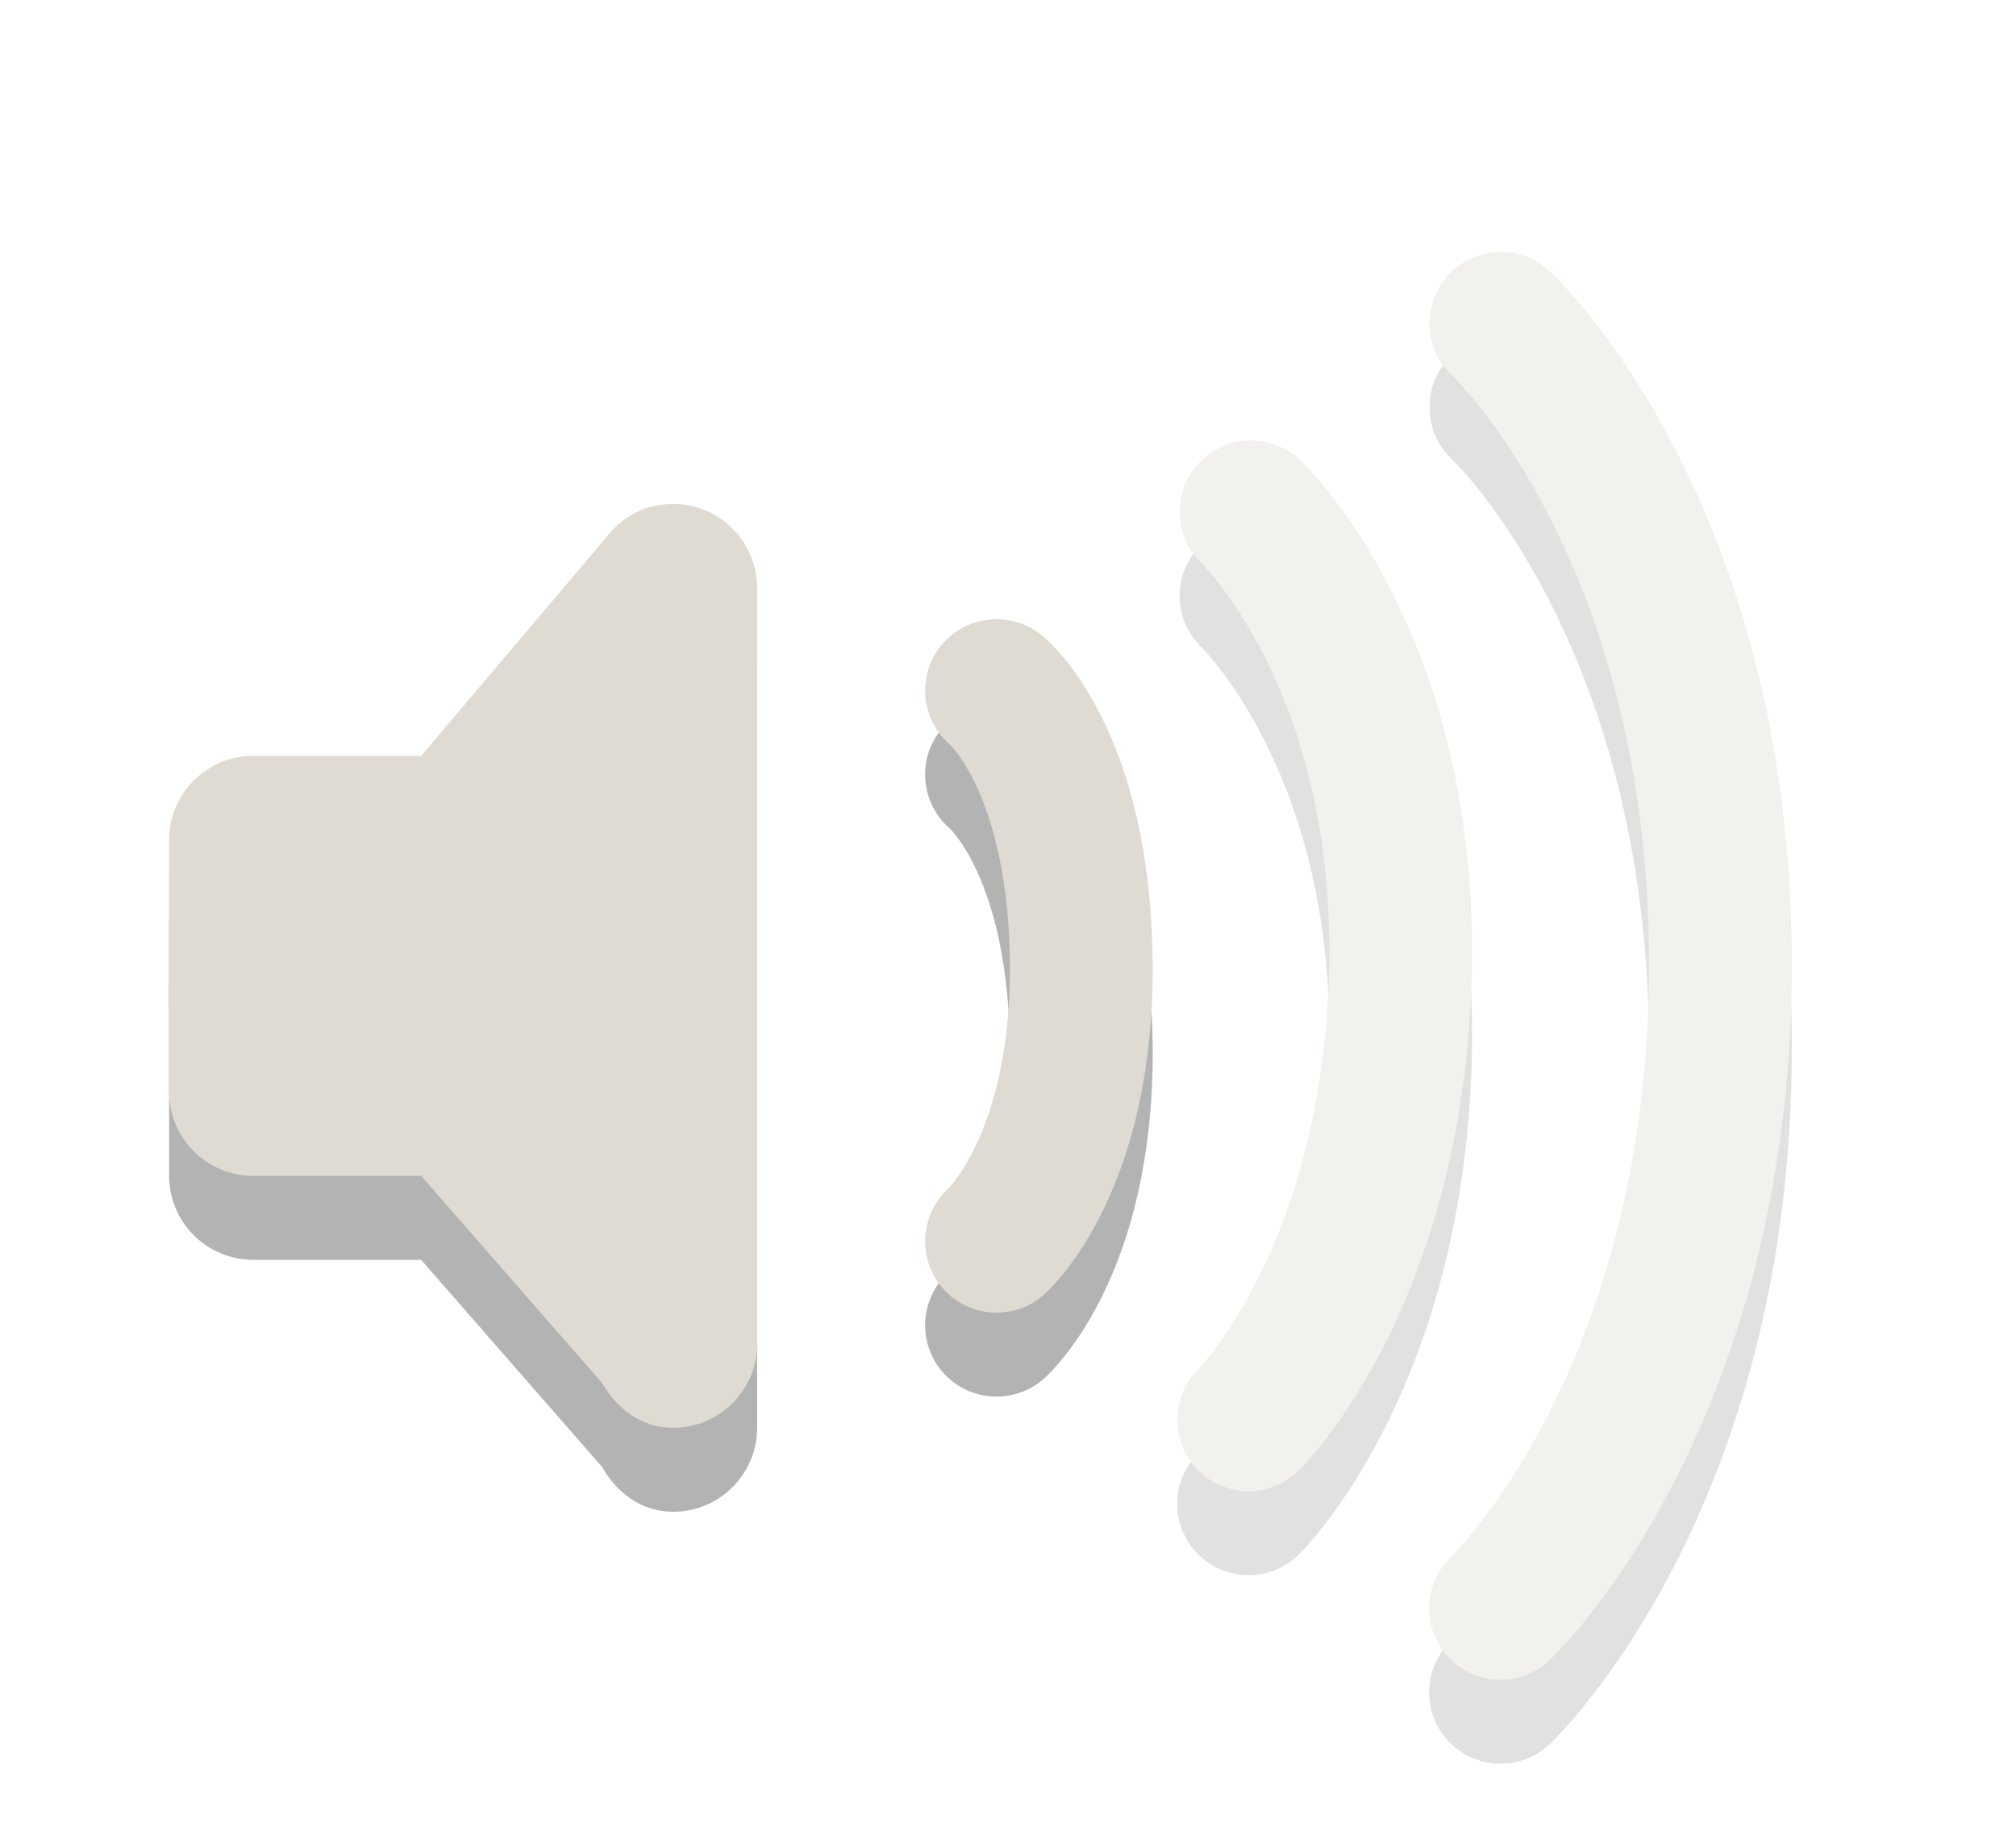
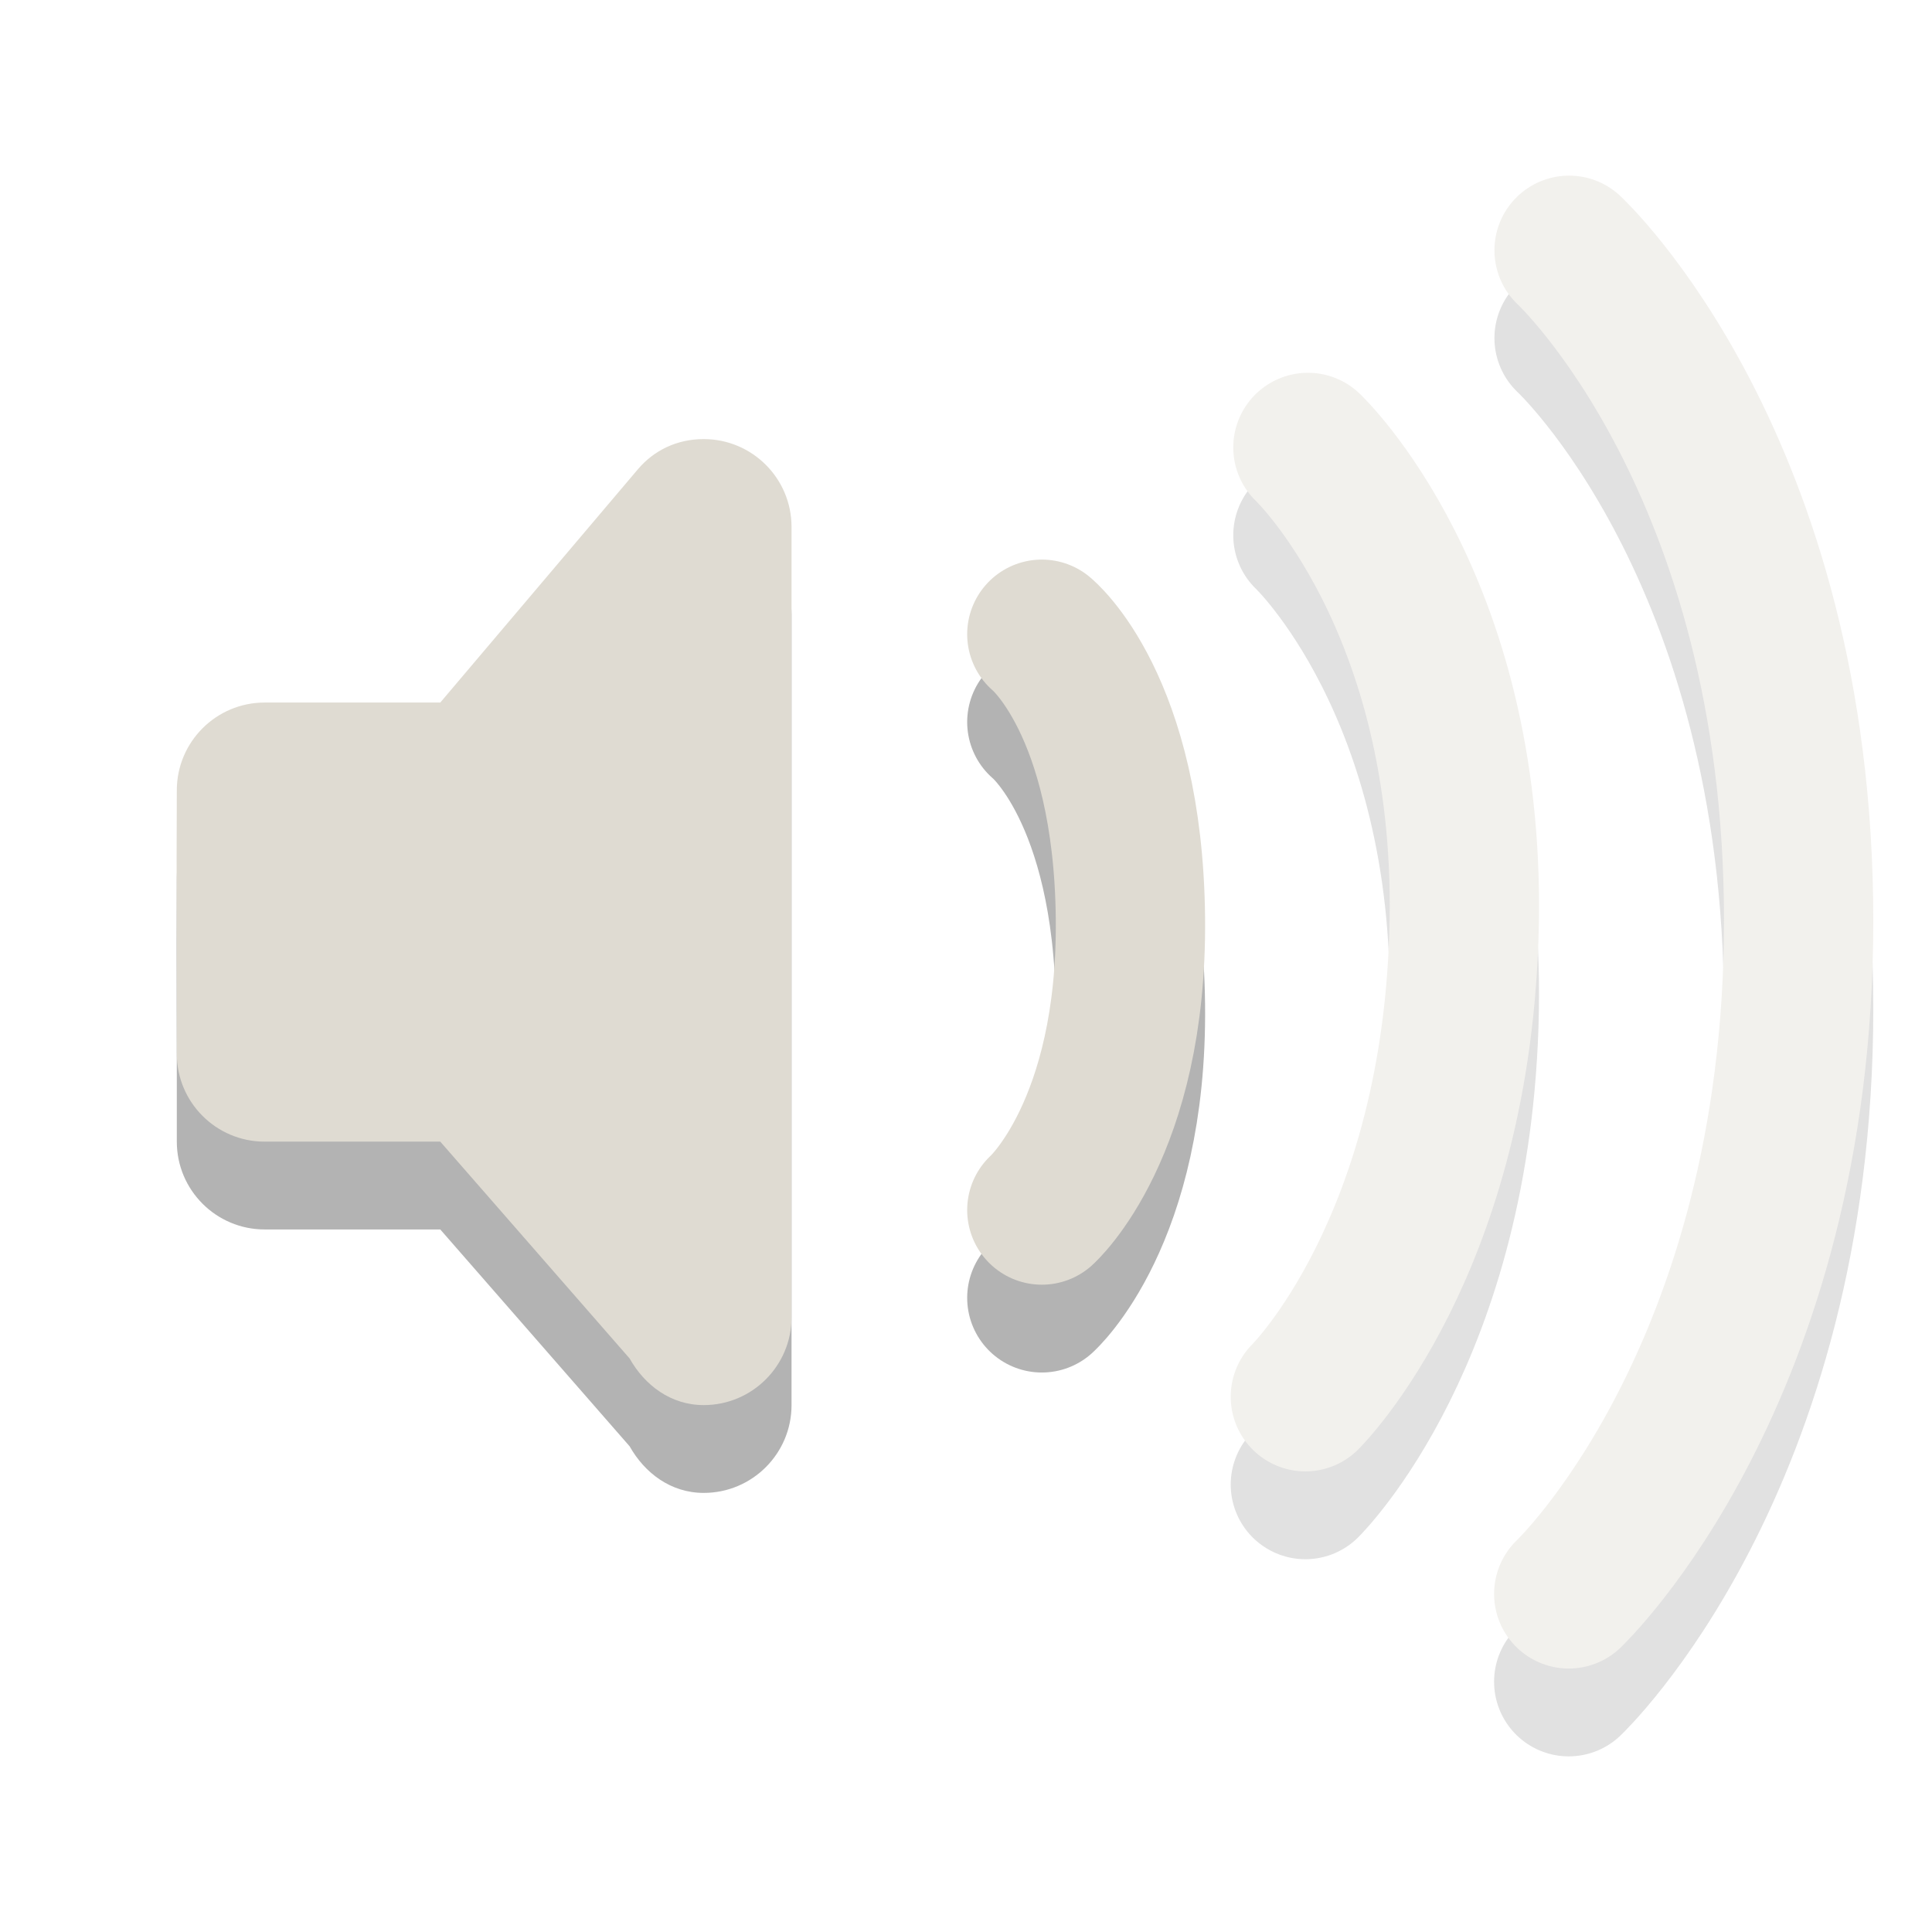
- <svg xmlns="http://www.w3.org/2000/svg" version="1.1" width="24" height="22" id="svg3814">
+ <svg xmlns="http://www.w3.org/2000/svg" id="svg3814" height="22" width="22" version="1.1">
  <defs id="defs3816" />
-   <g transform="translate(1.000421,6)" id="layer1">
-     <path d="m 7.013,1 c -0.305,0 -0.567,0.128 -0.75,0.344 L 4.013,4 c 0,0 -2,0 -2,0 -0.552,0 -1,0.448 -1,1 -0.006,0.996 0.002,2.015 0,3 0,0.552 0.448,1 1,1 l 2,0 2.156,2.469 C 6.341,11.774 6.638,12 7.013,12 c 0.552,0 1,-0.448 1,-1 l 0,-9 c 0,-0.552 -0.448,-1 -1,-1 z" id="rect3180-0" style="opacity:0.3;fill:#000000;fill-opacity:1;fill-rule:evenodd;stroke:none;stroke-width:1.7;marker:none;visibility:visible;display:inline;overflow:visible;enable-background:accumulate" />
-     <path d="m 10.863,3.222 c 0,0 0.983,0.795 1.009,3.231 0.025,2.405 -1.009,3.326 -1.009,3.326" id="path3209-4" style="opacity:0.3;fill:none;stroke:#000000;stroke-width:1.7;stroke-linecap:round;stroke-linejoin:miter;stroke-miterlimit:4;stroke-opacity:1;stroke-dasharray:none;stroke-dashoffset:0;marker:none;visibility:visible;display:inline;overflow:visible;enable-background:accumulate" />
-     <g id="g3766" style="opacity:0.4">
-       <path d="m 16.867,-1.15 c 0,0 2.614,2.423 2.614,7.635 0,5.187 -2.618,7.665 -2.618,7.665" id="path2996" style="opacity:0.3;fill:none;stroke:#000000;stroke-width:1.7;stroke-linecap:round;stroke-linejoin:miter;stroke-miterlimit:4;stroke-opacity:1;stroke-dasharray:none;stroke-dashoffset:0;marker:none;visibility:visible;display:inline;overflow:visible;enable-background:accumulate" />
-       <path d="m 16.867,-2.15 c 0,0 2.614,2.423 2.614,7.635 0,5.187 -2.618,7.665 -2.618,7.665" id="path2990" style="fill:none;stroke:#dfdbd2;stroke-width:1.7;stroke-linecap:round;stroke-linejoin:miter;stroke-miterlimit:4;stroke-opacity:1;stroke-dasharray:none;stroke-dashoffset:0;marker:none;visibility:visible;display:inline;overflow:visible;enable-background:accumulate" />
+   <g transform="translate(0,-1)" id="g5469">
+     <g transform="translate(1.000421,6)" id="layer1">
+       <path d="m 7.013,1 c -0.305,0 -0.567,0.128 -0.75,0.344 L 4.013,4 c 0,0 -2,0 -2,0 -0.552,0 -1,0.448 -1,1 -0.006,0.996 0.002,2.015 0,3 0,0.552 0.448,1 1,1 h 2 l 2.156,2.469 C 6.341,11.774 6.638,12 7.013,12 c 0.552,0 1,-0.448 1,-1 V 2 c 0,-0.552 -0.448,-1 -1,-1 z" id="rect3180-0" style="display:inline;overflow:visible;visibility:visible;opacity:0.3;fill:#000000;fill-opacity:1;fill-rule:evenodd;stroke:none;stroke-width:1.7;marker:none;enable-background:accumulate" />
+       <path d="m 10.863,3.222 c 0,0 0.983,0.795 1.009,3.231 0.025,2.405 -1.009,3.326 -1.009,3.326" id="path3209-4" style="display:inline;overflow:visible;visibility:visible;opacity:0.3;fill:none;stroke:#000000;stroke-width:1.7;stroke-linecap:round;stroke-linejoin:miter;stroke-miterlimit:4;stroke-dasharray:none;stroke-dashoffset:0;stroke-opacity:1;marker:none;enable-background:accumulate" />
+       <g id="g3766" style="opacity:0.4">
+         <path d="m 16.867,-1.15 c 0,0 2.614,2.423 2.614,7.635 0,5.187 -2.618,7.665 -2.618,7.665" id="path2996" style="display:inline;overflow:visible;visibility:visible;opacity:0.3;fill:none;stroke:#000000;stroke-width:1.7;stroke-linecap:round;stroke-linejoin:miter;stroke-miterlimit:4;stroke-dasharray:none;stroke-dashoffset:0;stroke-opacity:1;marker:none;enable-background:accumulate" />
+         <path d="m 16.867,-2.15 c 0,0 2.614,2.423 2.614,7.635 0,5.187 -2.618,7.665 -2.618,7.665" id="path2990" style="display:inline;overflow:visible;visibility:visible;fill:none;stroke:#dfdbd2;stroke-width:1.7;stroke-linecap:round;stroke-linejoin:miter;stroke-miterlimit:4;stroke-dasharray:none;stroke-dashoffset:0;stroke-opacity:1;marker:none;enable-background:accumulate" />
+       </g>
+       <g id="g3789" style="opacity:0.4">
+         <path d="m 13.893,1.095 c 0,0 1.845,1.745 1.78,5.405 -0.066,3.69 -1.809,5.405 -1.809,5.405" id="path2994" style="display:inline;overflow:visible;visibility:visible;opacity:0.3;fill:none;stroke:#000000;stroke-width:1.7;stroke-linecap:round;stroke-linejoin:miter;stroke-miterlimit:4;stroke-dasharray:none;stroke-dashoffset:0;stroke-opacity:1;marker:none;enable-background:accumulate" />
+         <path d="m 13.893,0.095 c 0,0 1.845,1.745 1.78,5.405 -0.066,3.69 -1.809,5.405 -1.809,5.405" id="path2988" style="display:inline;overflow:visible;visibility:visible;fill:none;stroke:#dfdbd2;stroke-width:1.7;stroke-linecap:round;stroke-linejoin:miter;stroke-miterlimit:4;stroke-dasharray:none;stroke-dashoffset:0;stroke-opacity:1;marker:none;enable-background:accumulate" />
+       </g>
+       <path d="m 10.863,2.222 c 0,0 0.983,0.795 1.009,3.231 0.025,2.405 -1.009,3.326 -1.009,3.326" id="path3209" style="display:inline;overflow:visible;visibility:visible;fill:none;stroke:#dfdbd2;stroke-width:1.7;stroke-linecap:round;stroke-linejoin:miter;stroke-miterlimit:4;stroke-dasharray:none;stroke-dashoffset:0;stroke-opacity:1;marker:none;enable-background:accumulate" />
+       <path d="m 7.013,0 c -0.305,0 -0.567,0.128 -0.75,0.344 L 4.013,3 c 0,0 -2,0 -2,0 -0.552,0 -1,0.448 -1,1 -0.006,0.996 0.002,2.015 0,3 0,0.552 0.448,1 1,1 h 2 l 2.156,2.469 C 6.341,10.774 6.638,11 7.013,11 c 0.552,0 1,-0.448 1,-1 V 1 c 0,-0.552 -0.448,-1 -1,-1 z" id="rect3180" style="display:inline;overflow:visible;visibility:visible;fill:#dfdbd2;fill-opacity:1;fill-rule:evenodd;stroke:none;stroke-width:1.7;marker:none;enable-background:accumulate" />
    </g>
-     <g id="g3789" style="opacity:0.4">
-       <path d="m 13.893,1.095 c 0,0 1.845,1.745 1.78,5.405 -0.066,3.69 -1.809,5.405 -1.809,5.405" id="path2994" style="opacity:0.3;fill:none;stroke:#000000;stroke-width:1.7;stroke-linecap:round;stroke-linejoin:miter;stroke-miterlimit:4;stroke-opacity:1;stroke-dasharray:none;stroke-dashoffset:0;marker:none;visibility:visible;display:inline;overflow:visible;enable-background:accumulate" />
-       <path d="m 13.893,0.095 c 0,0 1.845,1.745 1.78,5.405 -0.066,3.69 -1.809,5.405 -1.809,5.405" id="path2988" style="fill:none;stroke:#dfdbd2;stroke-width:1.7;stroke-linecap:round;stroke-linejoin:miter;stroke-miterlimit:4;stroke-opacity:1;stroke-dasharray:none;stroke-dashoffset:0;marker:none;visibility:visible;display:inline;overflow:visible;enable-background:accumulate" />
-     </g>
-     <path d="m 10.863,2.222 c 0,0 0.983,0.795 1.009,3.231 0.025,2.405 -1.009,3.326 -1.009,3.326" id="path3209" style="fill:none;stroke:#dfdbd2;stroke-width:1.7;stroke-linecap:round;stroke-linejoin:miter;stroke-miterlimit:4;stroke-opacity:1;stroke-dasharray:none;stroke-dashoffset:0;marker:none;visibility:visible;display:inline;overflow:visible;enable-background:accumulate" />
-     <path d="m 7.013,0 c -0.305,0 -0.567,0.128 -0.75,0.344 L 4.013,3 c 0,0 -2,0 -2,0 -0.552,0 -1,0.448 -1,1 -0.006,0.996 0.002,2.015 0,3 0,0.552 0.448,1 1,1 l 2,0 2.156,2.469 C 6.341,10.774 6.638,11 7.013,11 c 0.552,0 1,-0.448 1,-1 l 0,-9 c 0,-0.552 -0.448,-1 -1,-1 z" id="rect3180" style="fill:#dfdbd2;fill-opacity:1;fill-rule:evenodd;stroke:none;stroke-width:1.7;marker:none;visibility:visible;display:inline;overflow:visible;enable-background:accumulate" />
  </g>
</svg>
